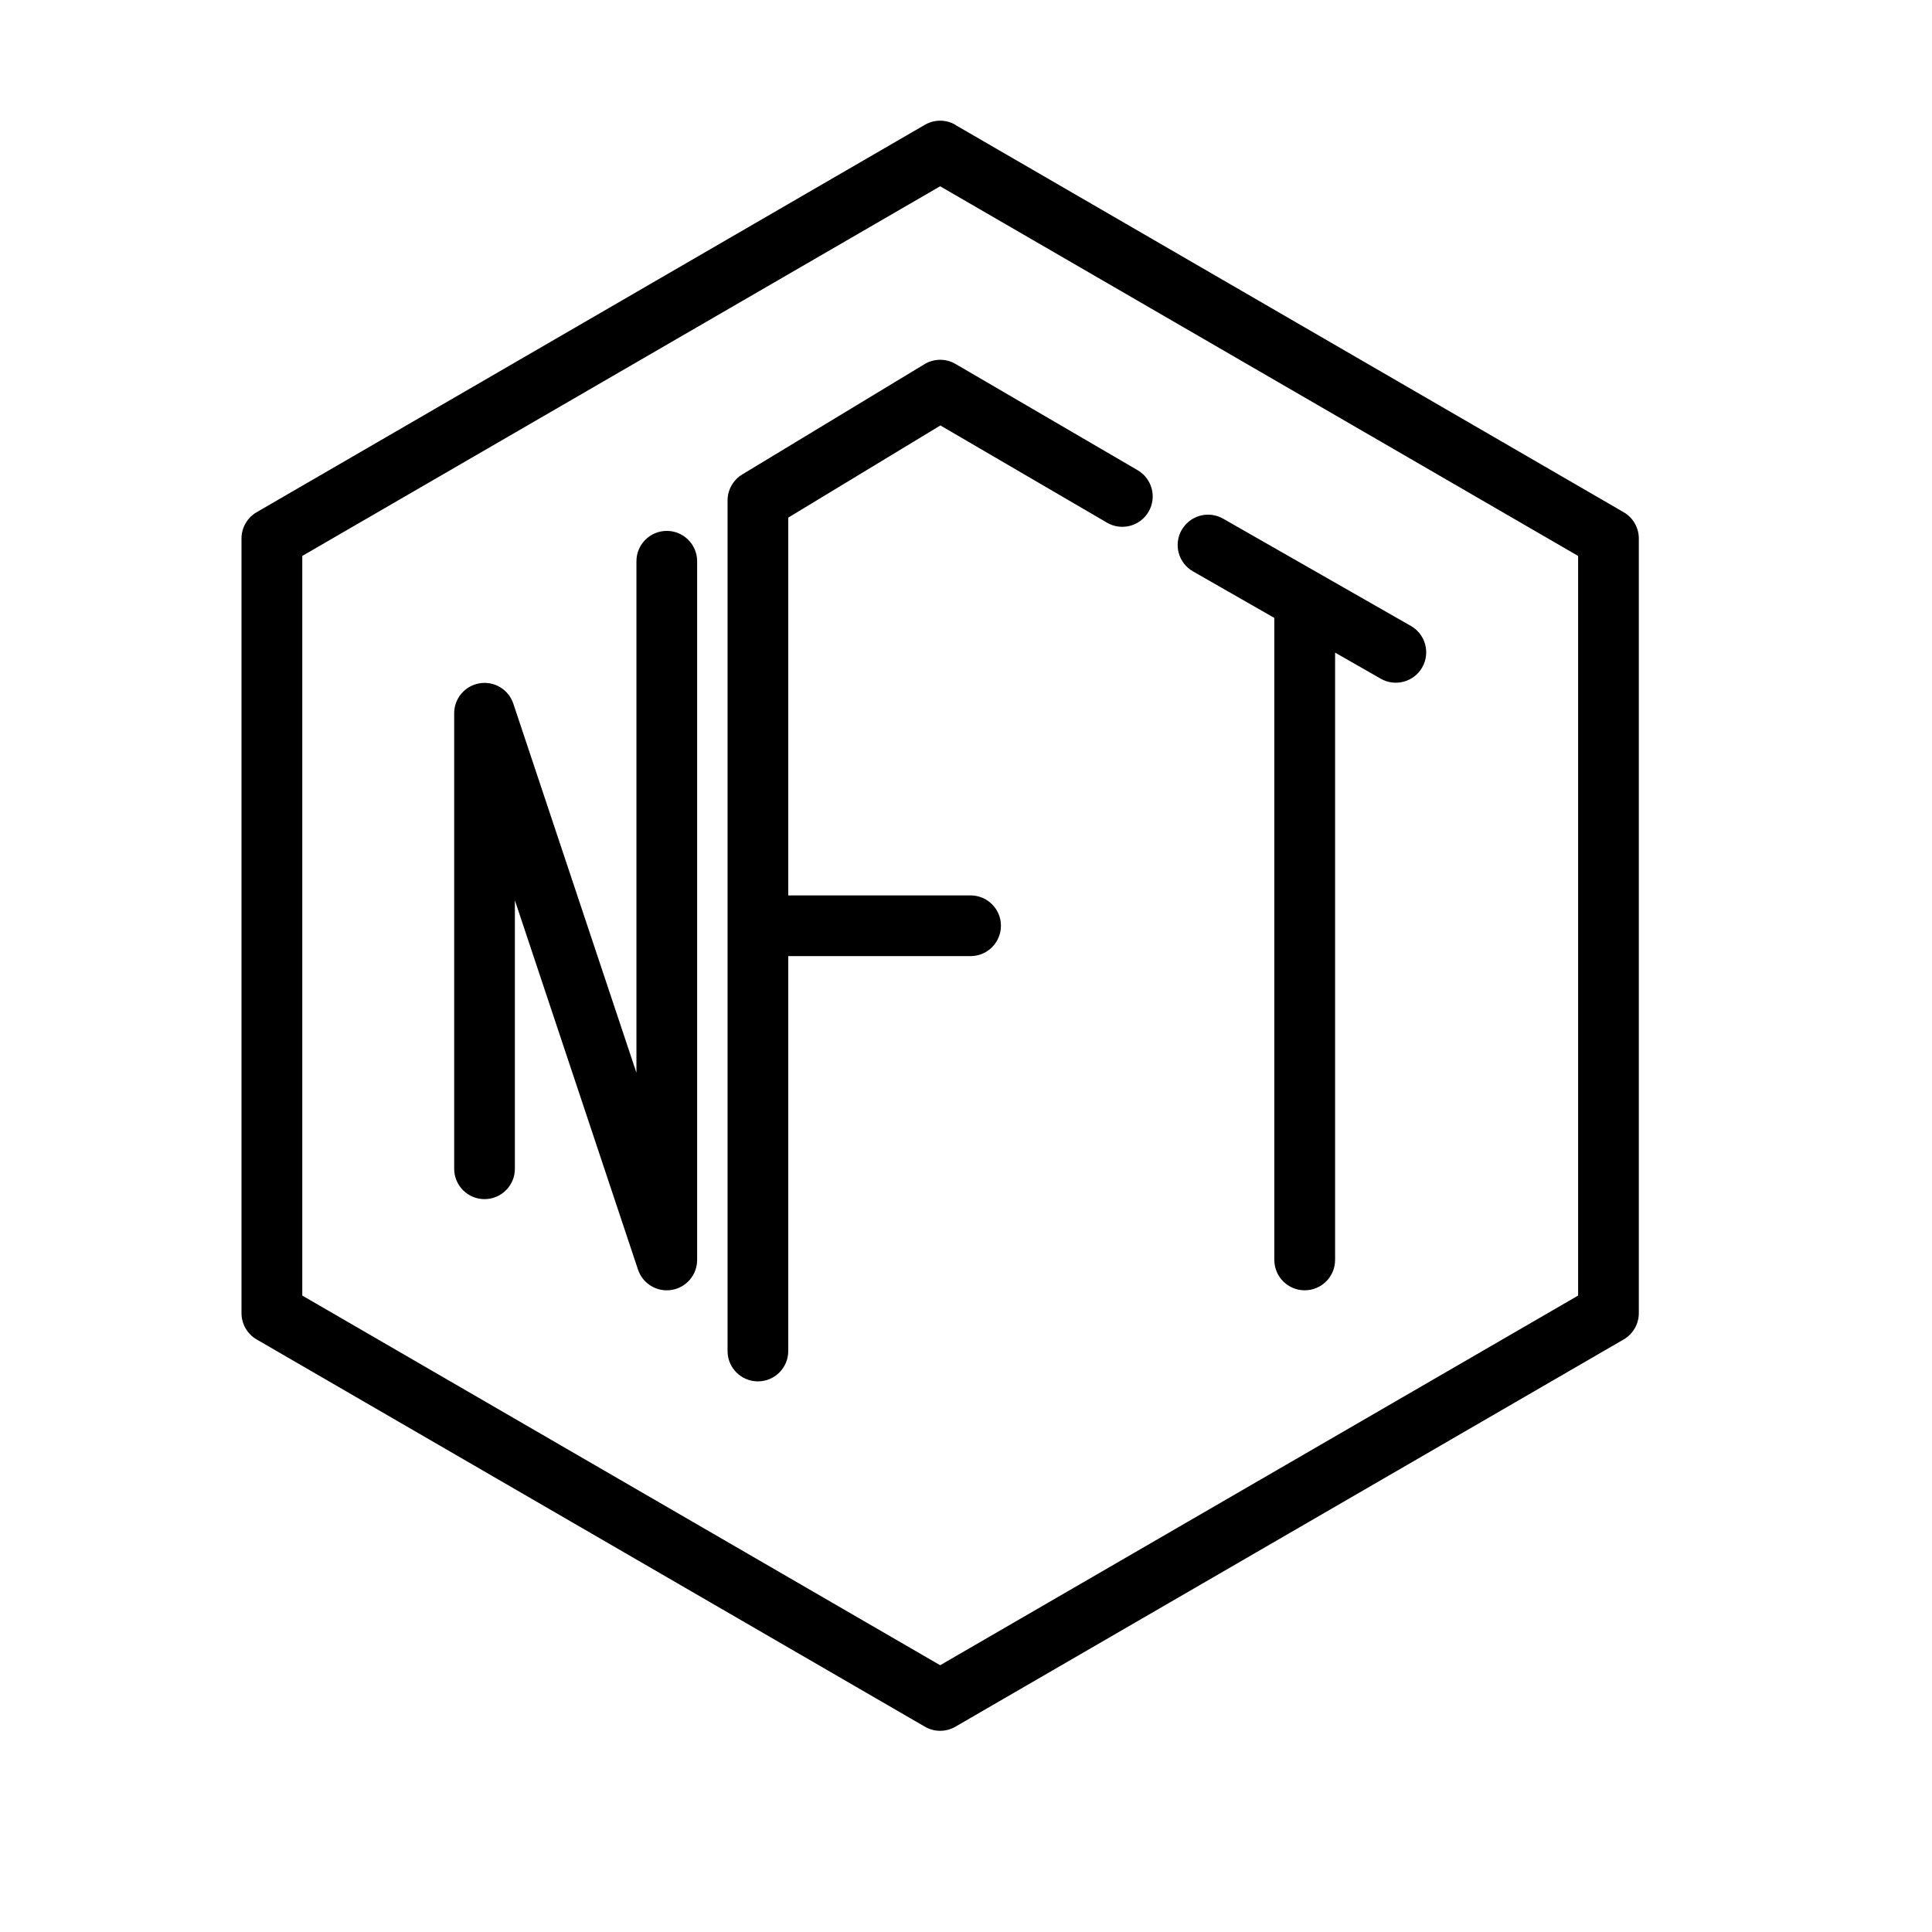
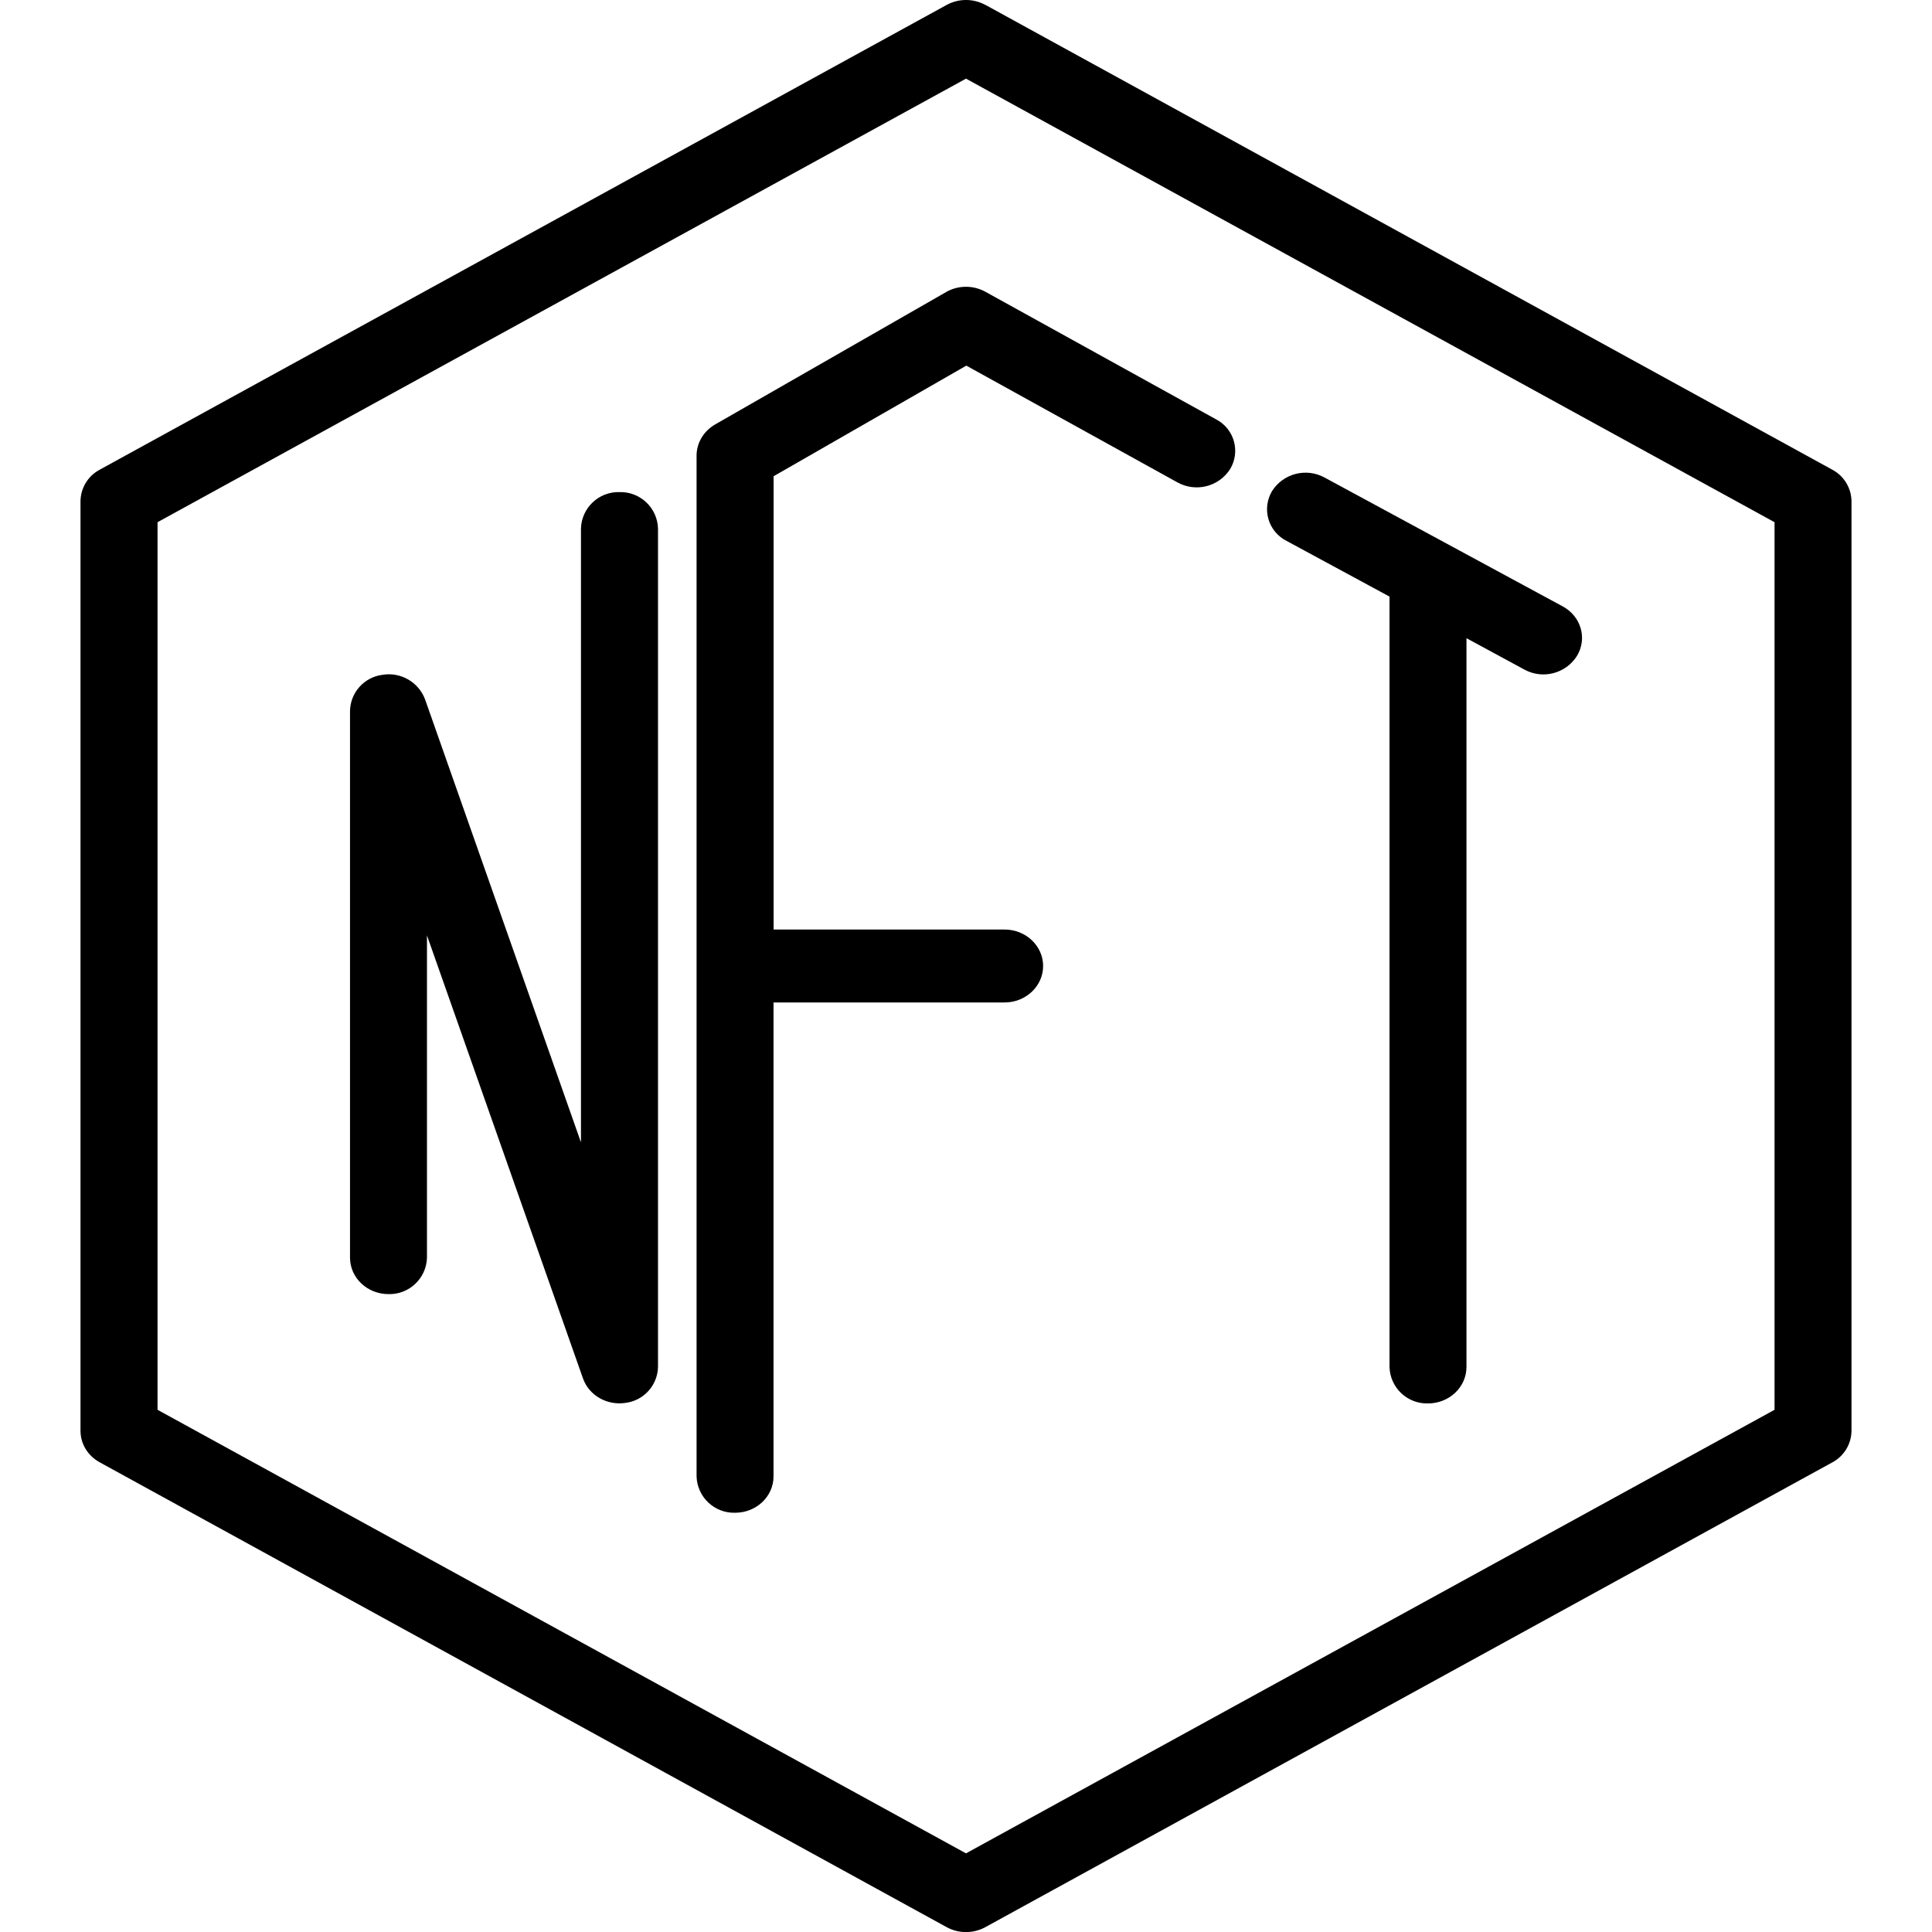
<svg xmlns="http://www.w3.org/2000/svg" viewBox="0 0 24 24" fill="none">
-   <path fill-rule="evenodd" clip-rule="evenodd" d="M11.868 1.55a.377.377 0 0 0-.378 0L3.188 6.363A.377.377 0 0 0 3 6.69v9.622c0 .135.072.26.188.327l8.302 4.811a.377.377 0 0 0 .378 0l8.302-4.811a.377.377 0 0 0 .188-.327V6.69a.377.377 0 0 0-.188-.327l-8.302-4.811ZM3.755 16.095V6.906l7.924-4.592 7.925 4.592v9.188l-7.925 4.592-7.924-4.592ZM8.66 6.972a.377.377 0 0 0-.754 0v6.354l-1.53-4.587a.377.377 0 0 0-.734.12v5.66a.377.377 0 0 0 .754 0v-3.335l1.529 4.586a.377.377 0 0 0 .735-.12V6.973Zm2.824-2.448a.377.377 0 0 1 .386-.003l2.262 1.32a.377.377 0 0 1-.38.652l-2.07-1.208-1.89 1.145v4.693h2.265a.377.377 0 0 1 0 .754H9.792v4.906a.377.377 0 0 1-.754 0V6.217c0-.132.069-.254.182-.323l2.264-1.37Zm3.195 2.06a.377.377 0 0 1 .515-.141l2.333 1.333a.377.377 0 1 1-.375.655l-.567-.324v7.544a.377.377 0 1 1-.755 0V7.676l-1.01-.578a.377.377 0 0 1-.141-.515Z" fill="currentColor" />
+   <path fill-rule="evenodd" clip-rule="evenodd" d="M12.24.061a.502.502 0 0 0-.48 0L1.238 5.835A.449.449 0 0 0 1 6.226v11.548c0 .161.09.31.238.391L11.76 23.94a.502.502 0 0 0 .48 0l10.522-5.774a.45.45 0 0 0 .238-.391V6.226a.45.45 0 0 0-.238-.391L12.24.06ZM1.957 17.513V6.487L12 .977l10.044 5.51v11.026L12 23.023l-10.043-5.51ZM8.174 6.566a.466.466 0 0 0-.478-.453.466.466 0 0 0-.479.453v7.625L5.28 8.687a.481.481 0 0 0-.53-.304.461.461 0 0 0-.402.447v6.793c0 .25.214.453.478.453a.466.466 0 0 0 .478-.453V11.62l1.938 5.503c.074.211.299.34.53.304a.461.461 0 0 0 .402-.447V6.566Zm3.578-2.938a.501.501 0 0 1 .49-.003l2.866 1.585a.44.44 0 0 1 .172.619.493.493 0 0 1-.654.163l-2.622-1.45L9.61 5.916v5.631h2.87c.263 0 .478.203.478.453s-.215.453-.479.453h-2.87v5.887c0 .25-.213.452-.478.452a.466.466 0 0 1-.478-.452V5.66c0-.158.088-.305.23-.387l2.87-1.645Zm4.05 2.472a.493.493 0 0 1 .652-.168l2.957 1.6c.23.123.31.4.178.617a.493.493 0 0 1-.652.169l-.72-.39v9.053c0 .25-.214.453-.478.453a.466.466 0 0 1-.478-.453v-9.57l-1.281-.693a.44.44 0 0 1-.178-.618Z" fill="currentColor" />
</svg>
